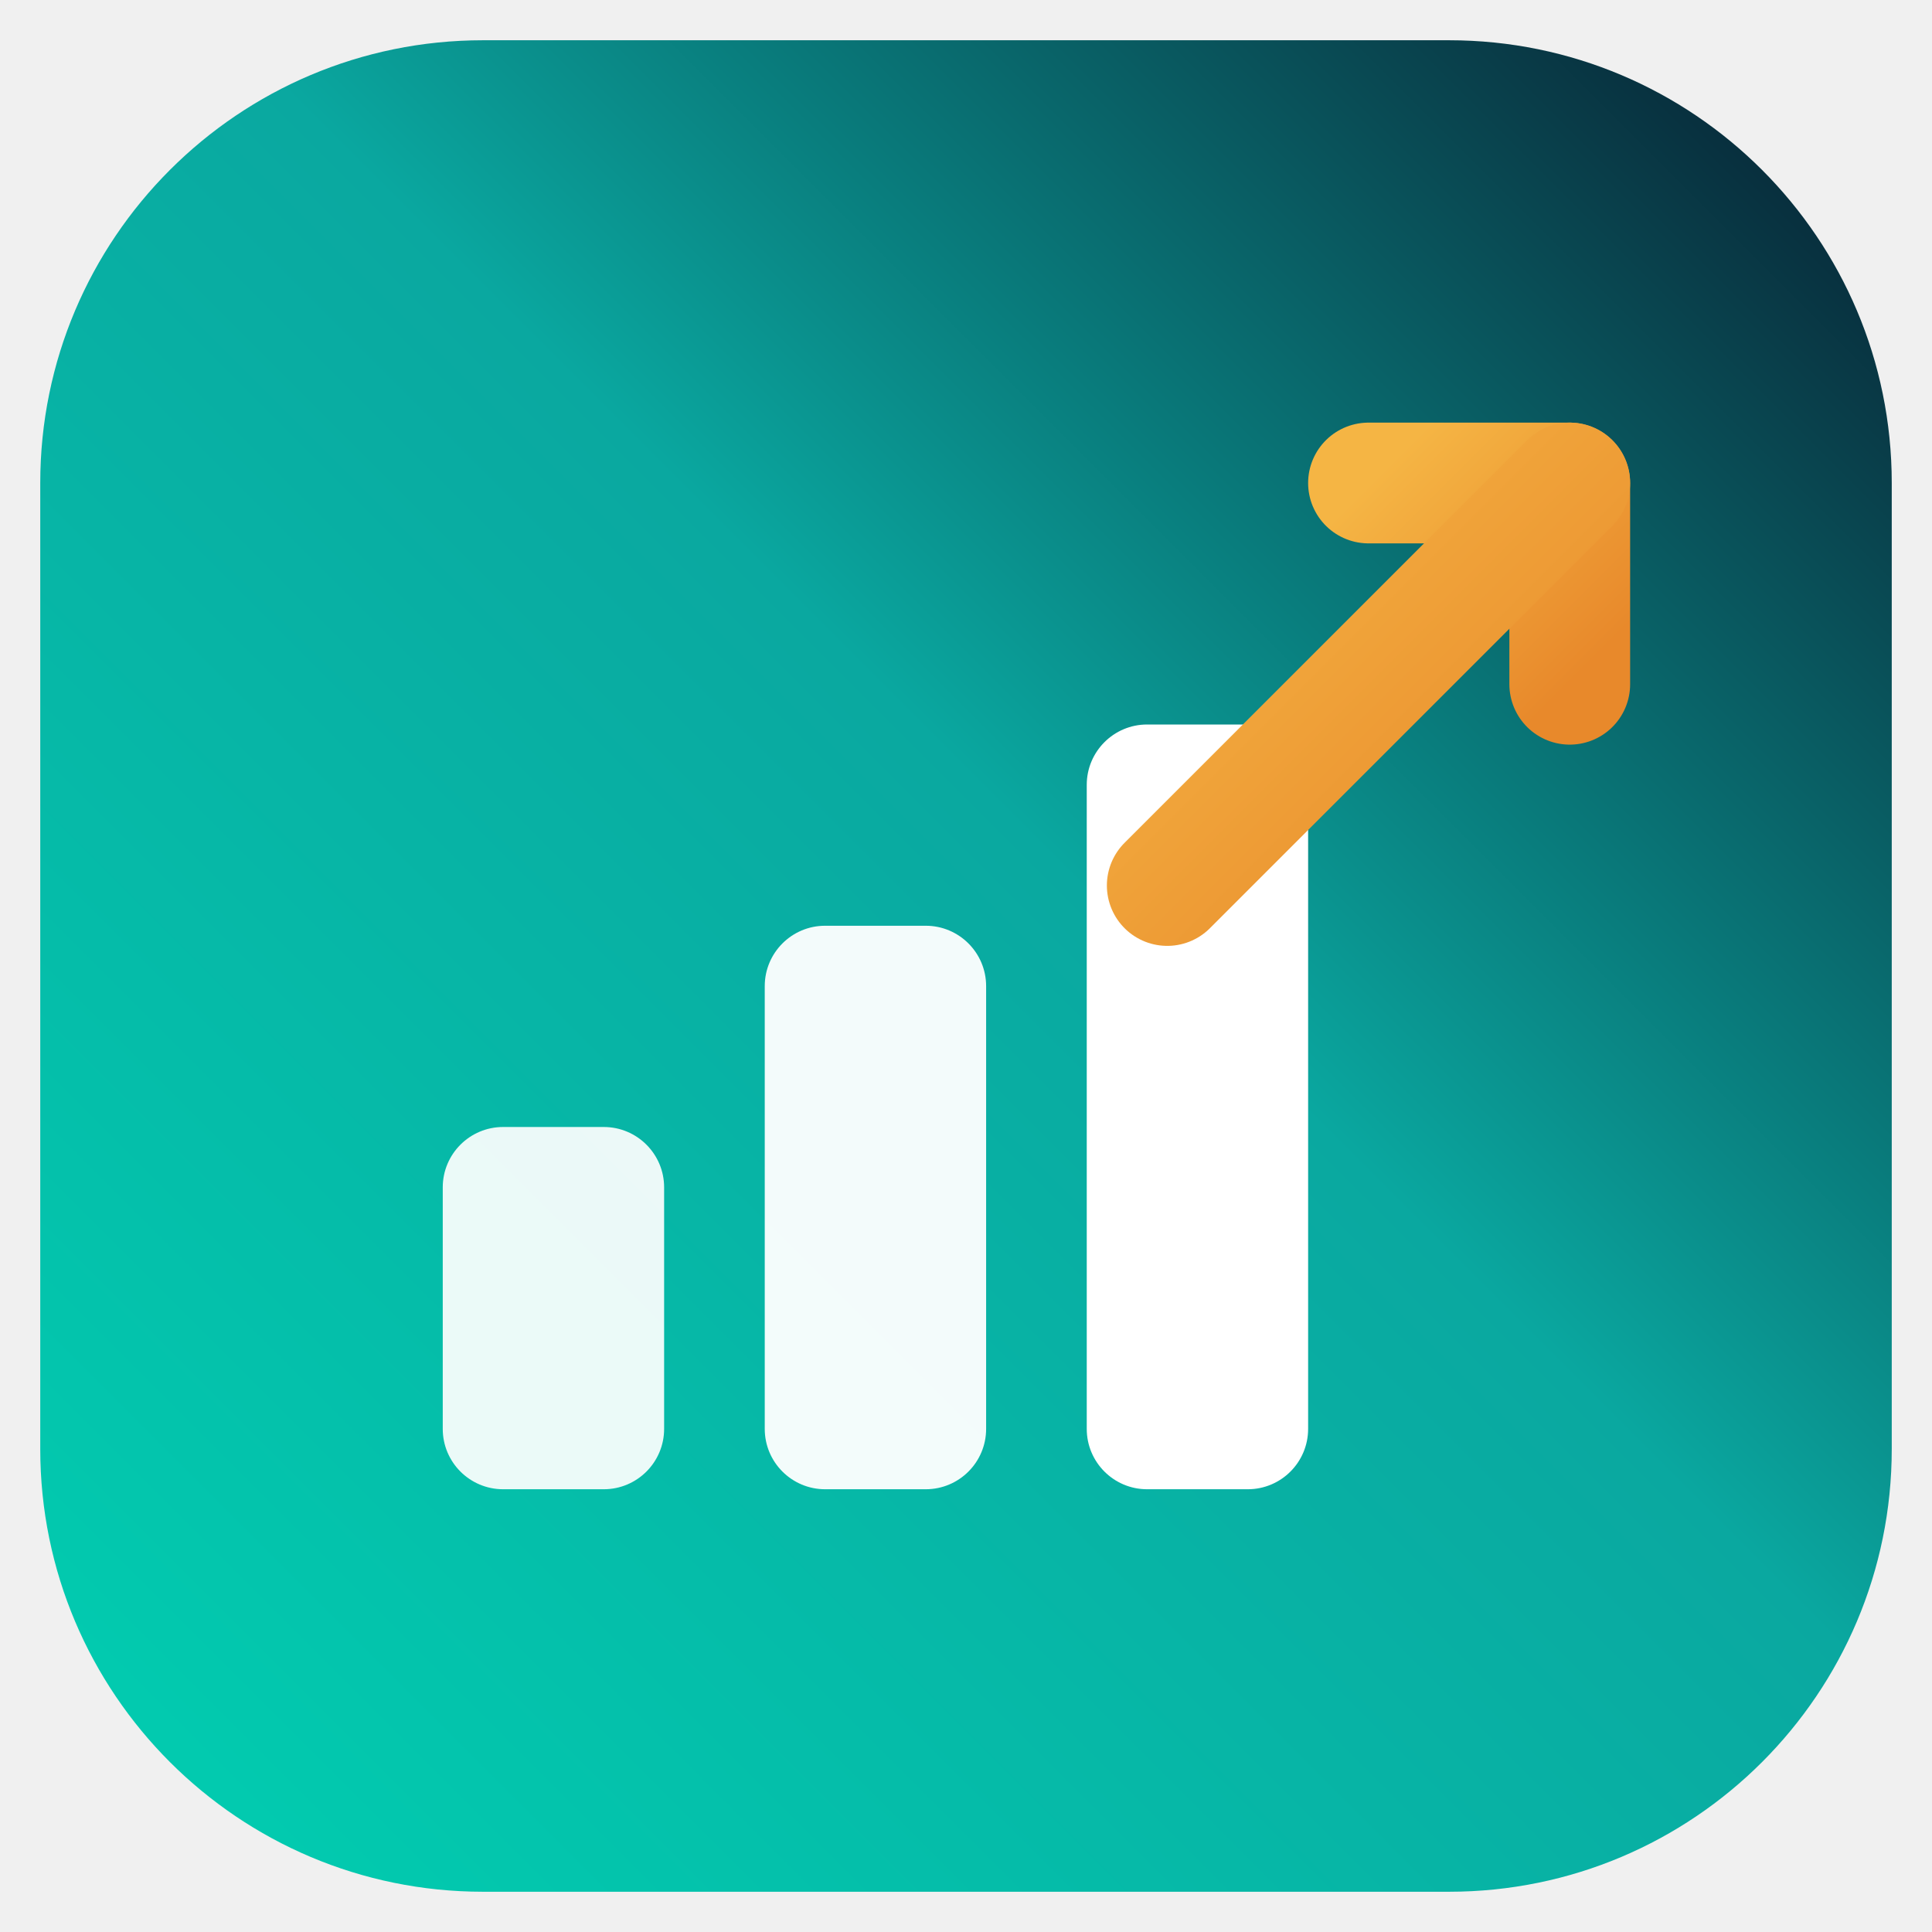
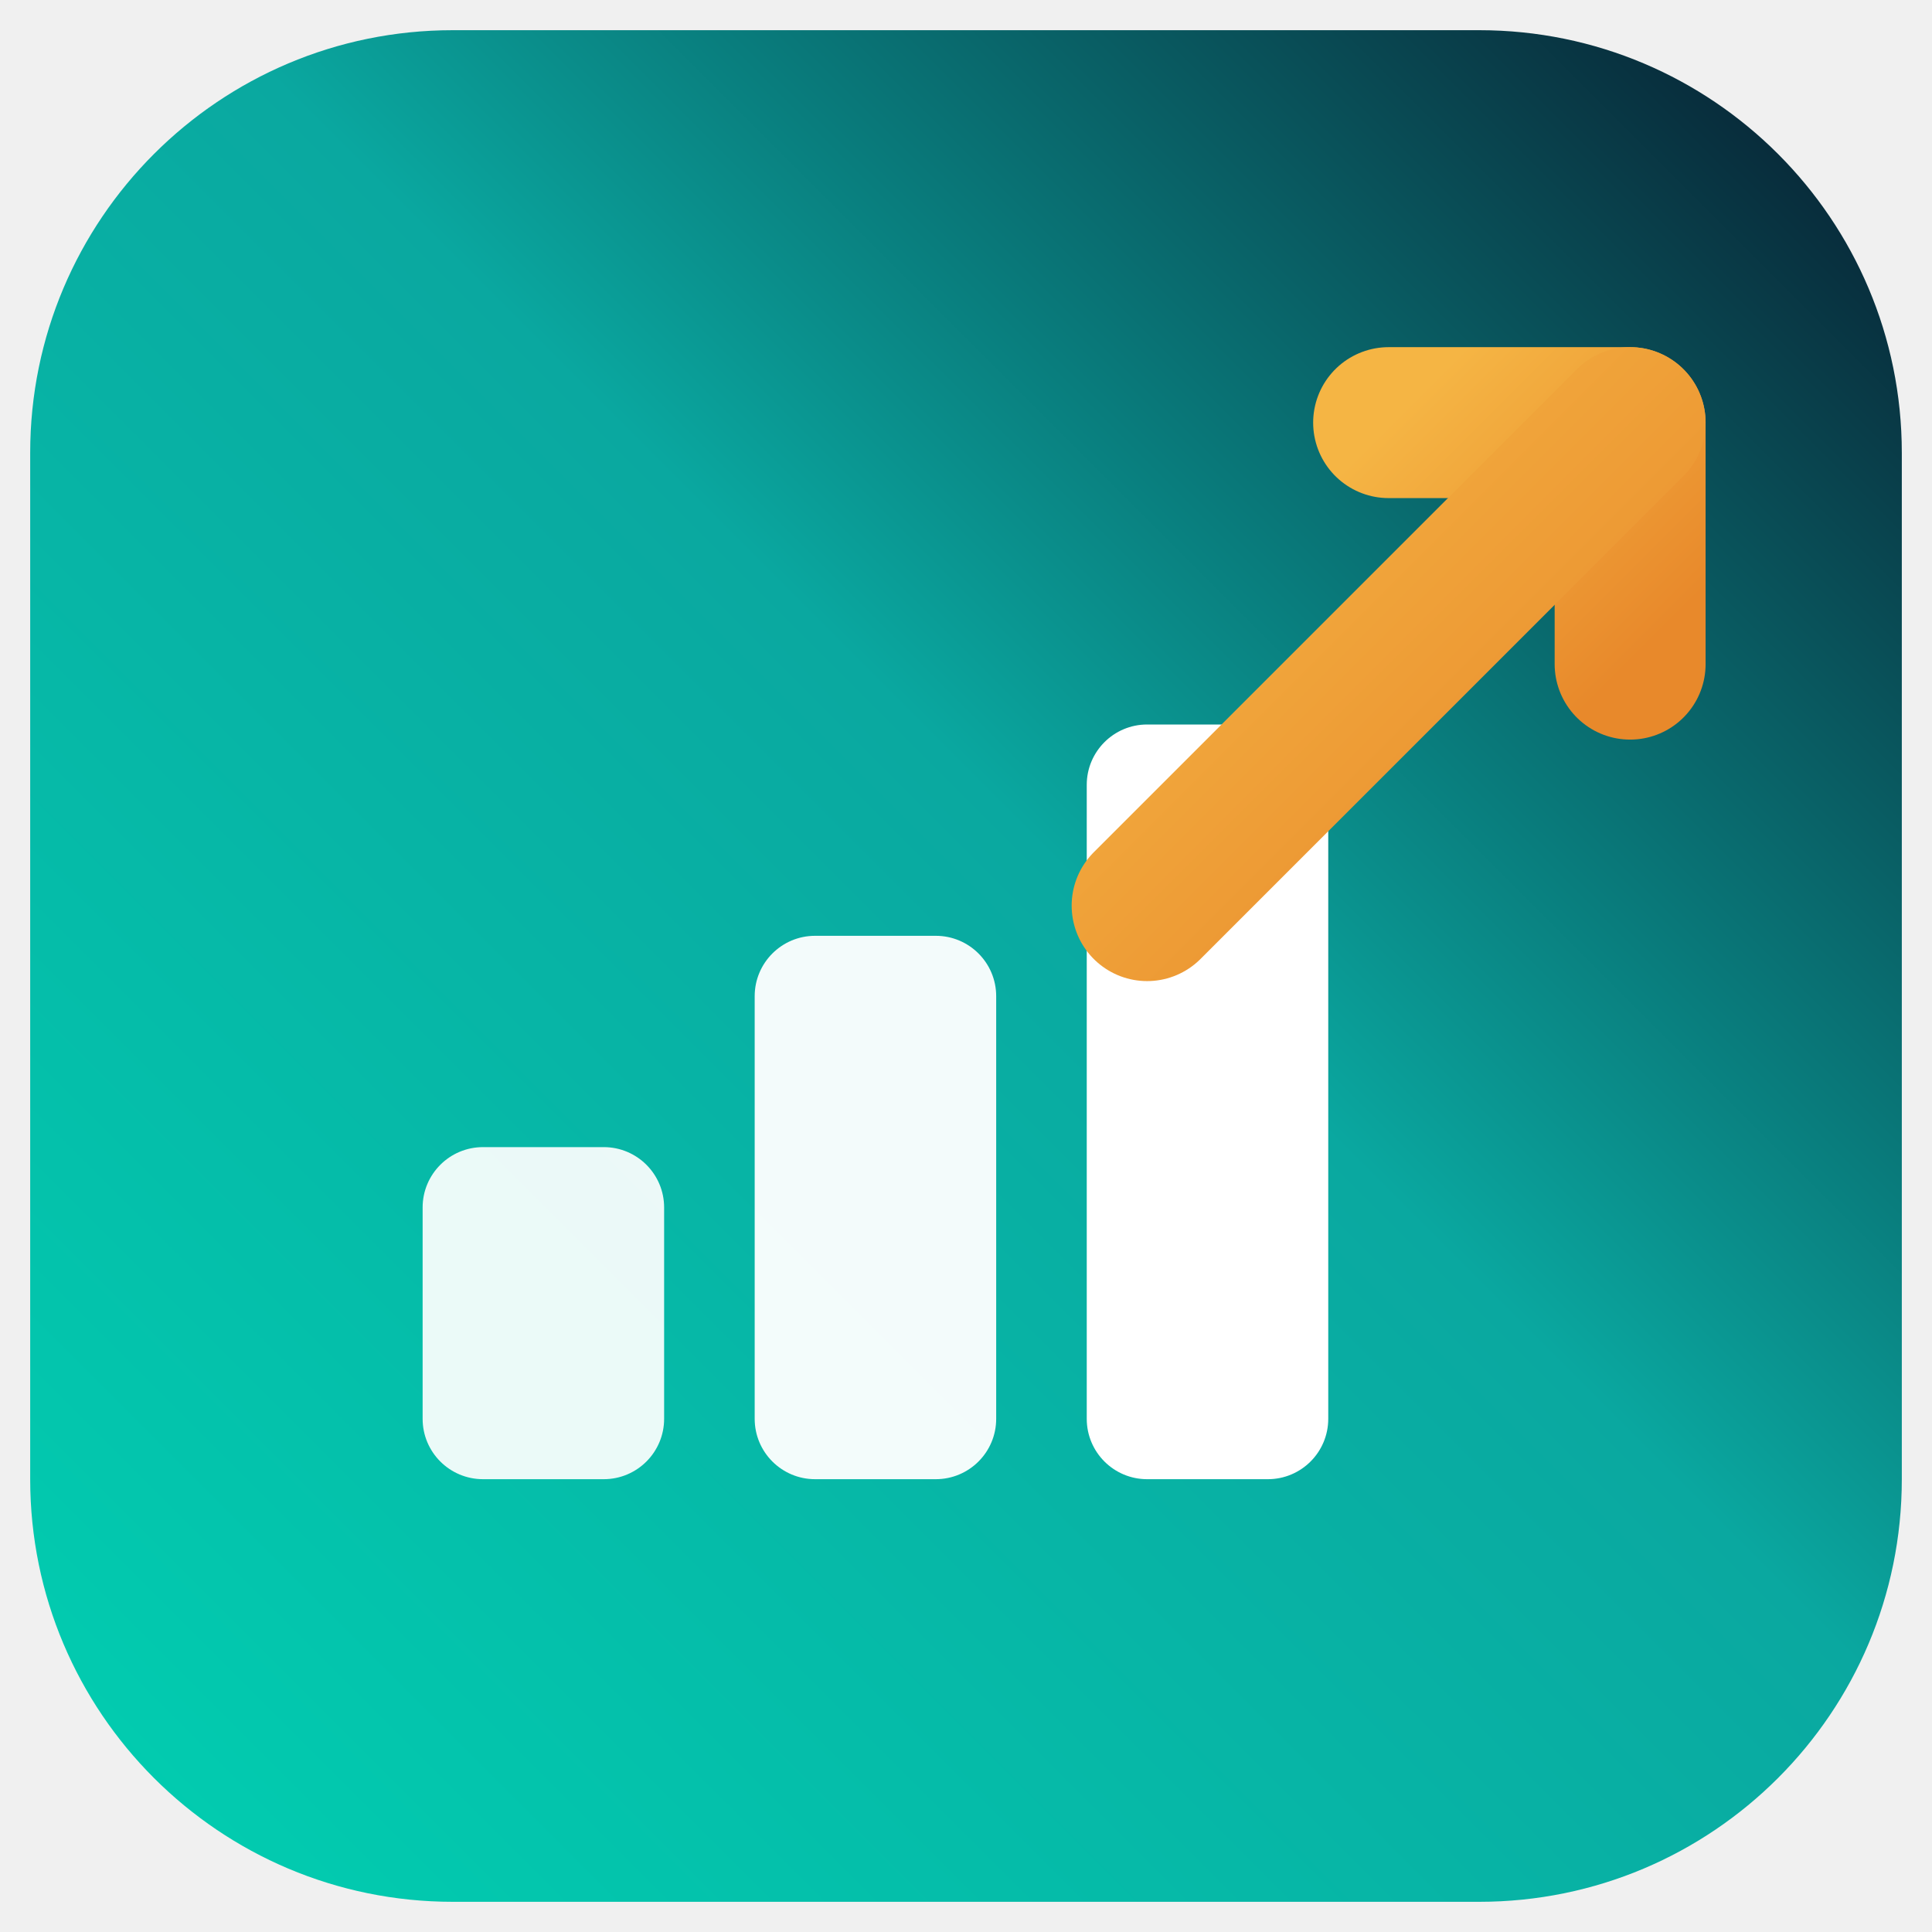
- <svg xmlns="http://www.w3.org/2000/svg" viewBox="0 0 96 96">
+ <svg xmlns="http://www.w3.org/2000/svg" viewBox="0 0 64 64">
  <defs>
-     <linearGradient id="g" x1="0" y1="96" x2="96" y2="0" gradientUnits="userSpaceOnUse">
+     <linearGradient id="g" x1="0" y1="64" x2="64" y2="0" gradientUnits="userSpaceOnUse">
      <stop offset="0" stop-color="#00D1B2" />
      <stop offset=".55" stop-color="#0AA8A0" />
      <stop offset="1" stop-color="#081226" />
    </linearGradient>
    <linearGradient id="au" x1="0" y1="0" x2="1" y2="1">
      <stop offset="0" stop-color="#F5B544" />
      <stop offset="1" stop-color="#E8892B" />
    </linearGradient>
  </defs>
-   <rect x="2" y="2" width="92" height="92" rx="22" fill="url(#g)" />
-   <rect x="22" y="56" width="11" height="18" rx="3" fill="#fff" opacity=".92" />
-   <rect x="38" y="46" width="11" height="28" rx="3" fill="#fff" opacity=".95" />
-   <rect x="54" y="36" width="11" height="38" rx="3" fill="#fff" />
-   <path d="M68 24 L78 24 L78 34" fill="none" stroke="url(#au)" stroke-width="6" stroke-linecap="round" stroke-linejoin="round" />
-   <path d="M78 24 L58 44" fill="none" stroke="url(#au)" stroke-width="6" stroke-linecap="round" />
+   <rect x="1" y="1" width="62" height="62" rx="14" fill="url(#g)" />
+   <rect x="14" y="38" width="8" height="11" rx="2" fill="#fff" opacity=".92" />
+   <rect x="25" y="31" width="8" height="18" rx="2" fill="#fff" opacity=".95" />
+   <rect x="36" y="24" width="8" height="25" rx="2" fill="#fff" />
+   <path d="M46 14 L54 14 L54 22" fill="none" stroke="url(#au)" stroke-width="5" stroke-linecap="round" stroke-linejoin="round" />
+   <path d="M54 14 L38 30" fill="none" stroke="url(#au)" stroke-width="5" stroke-linecap="round" />
</svg>
